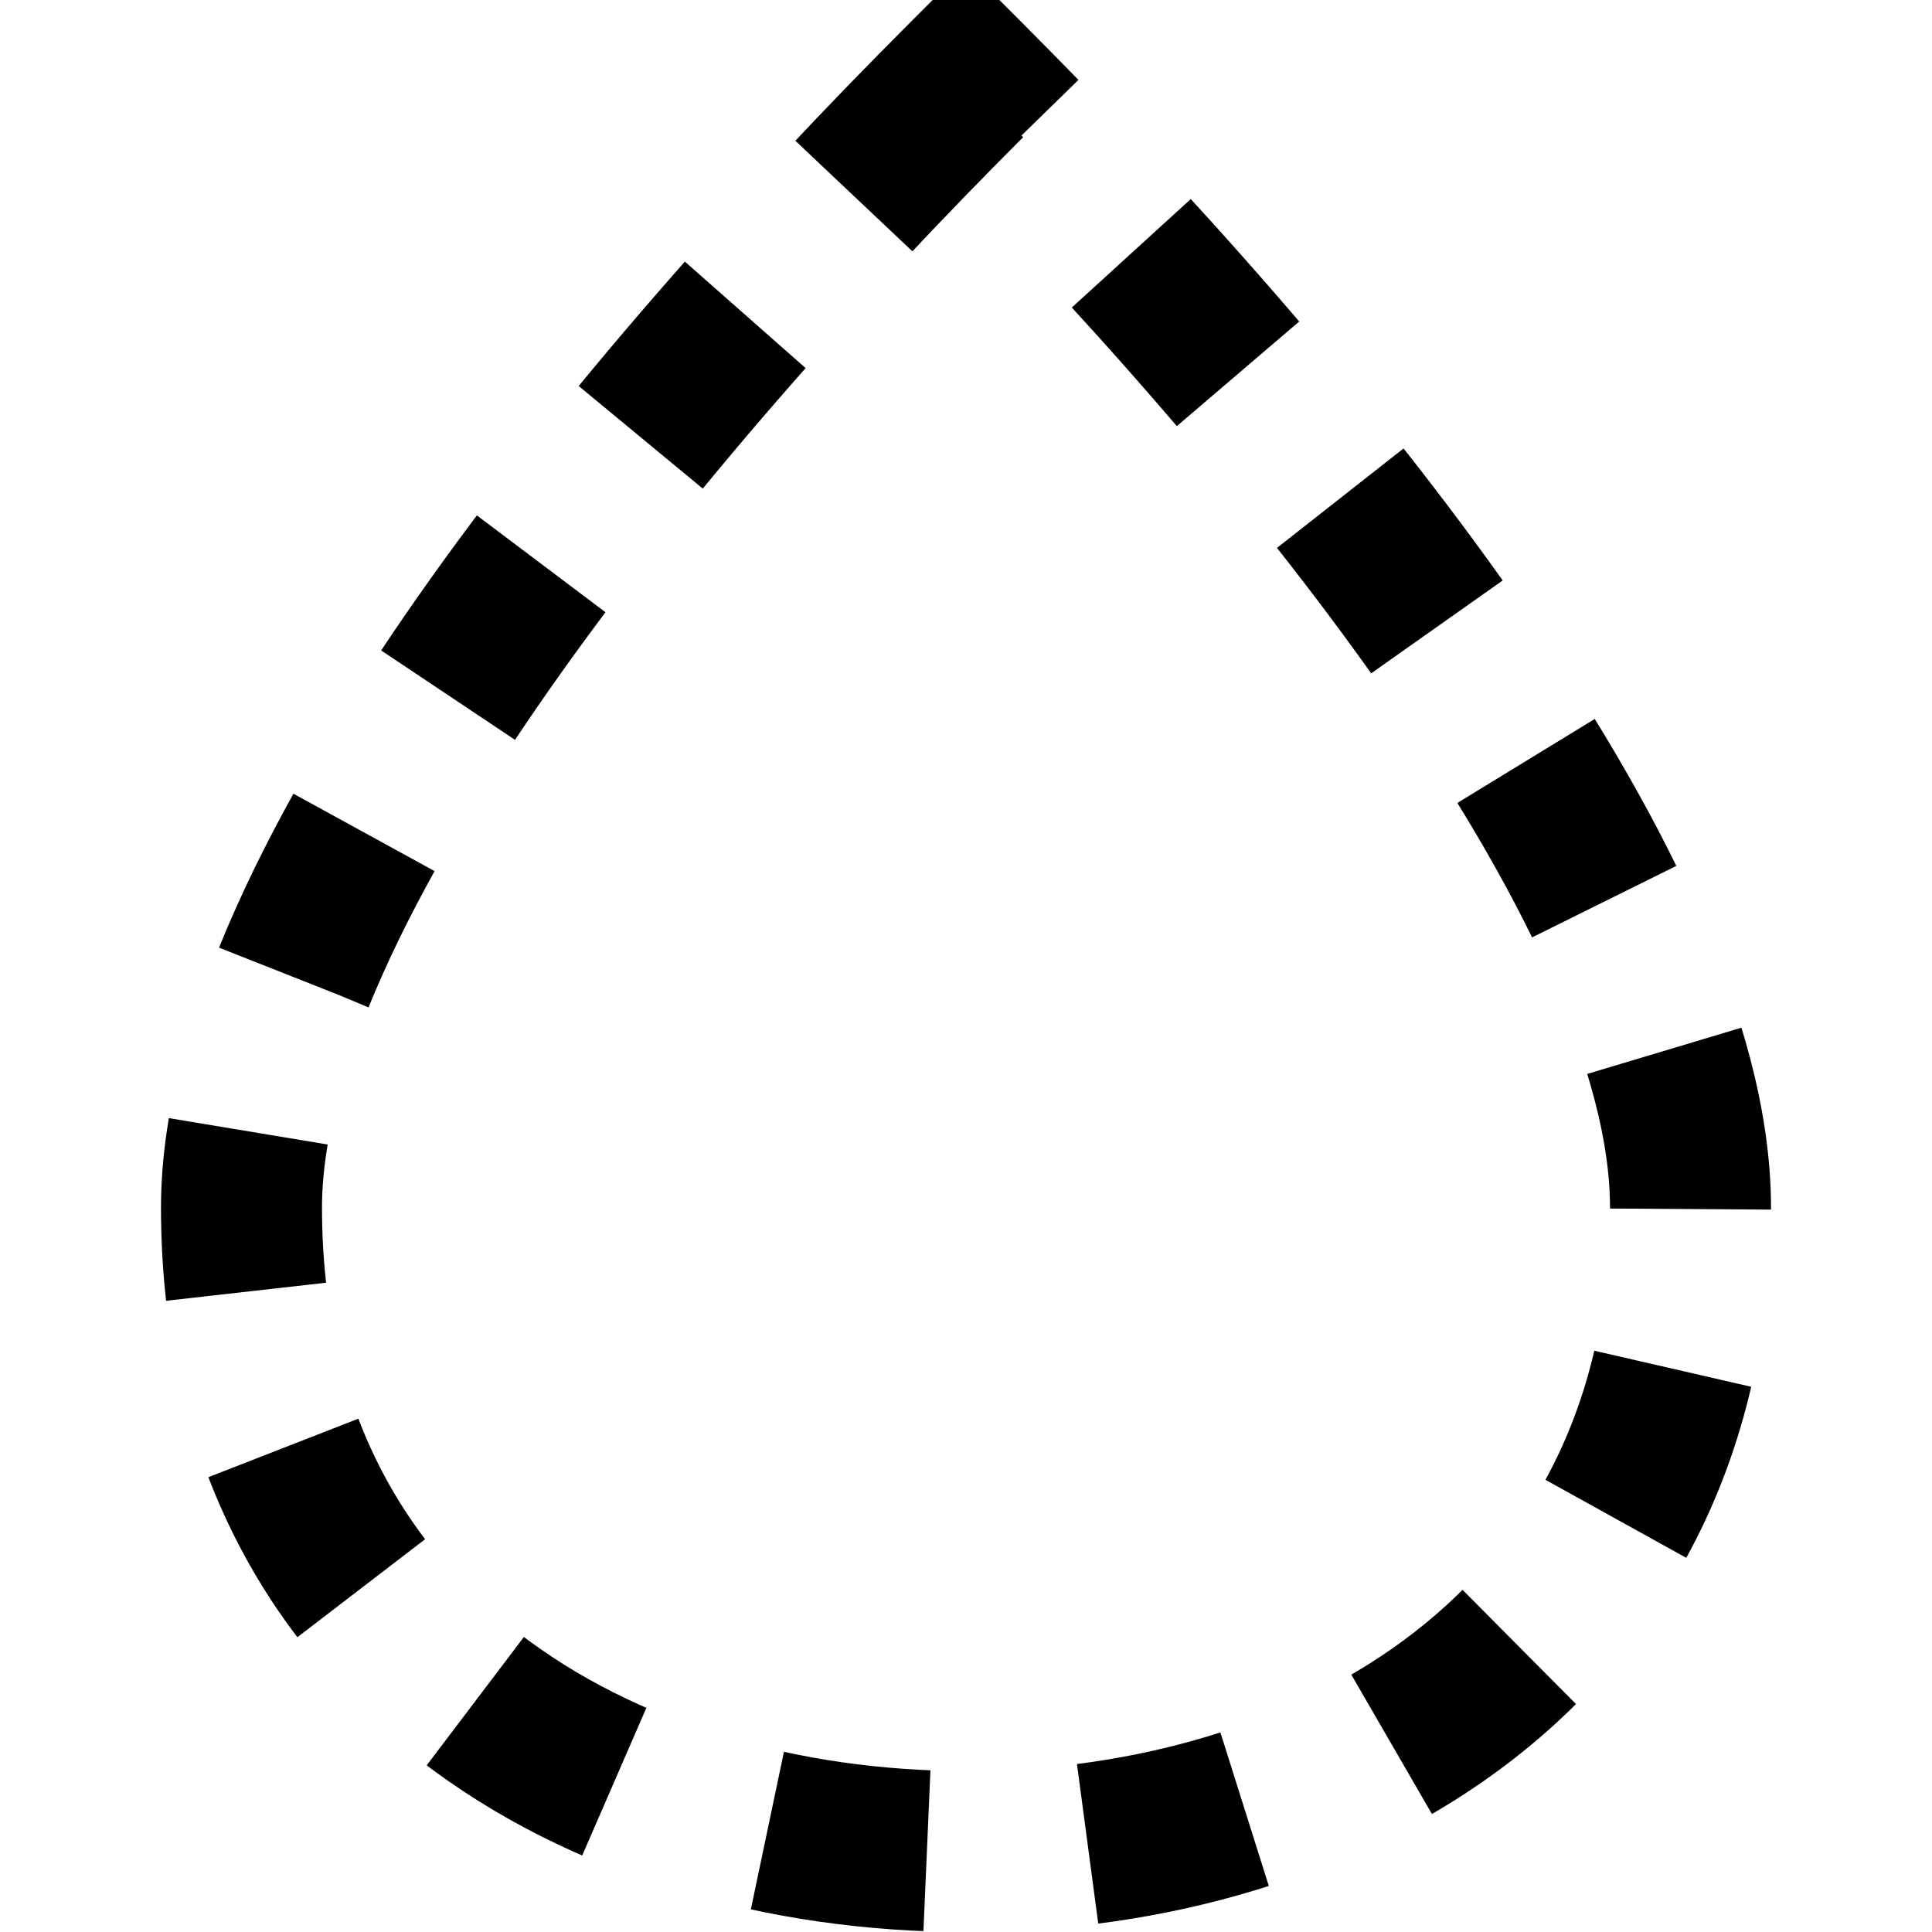
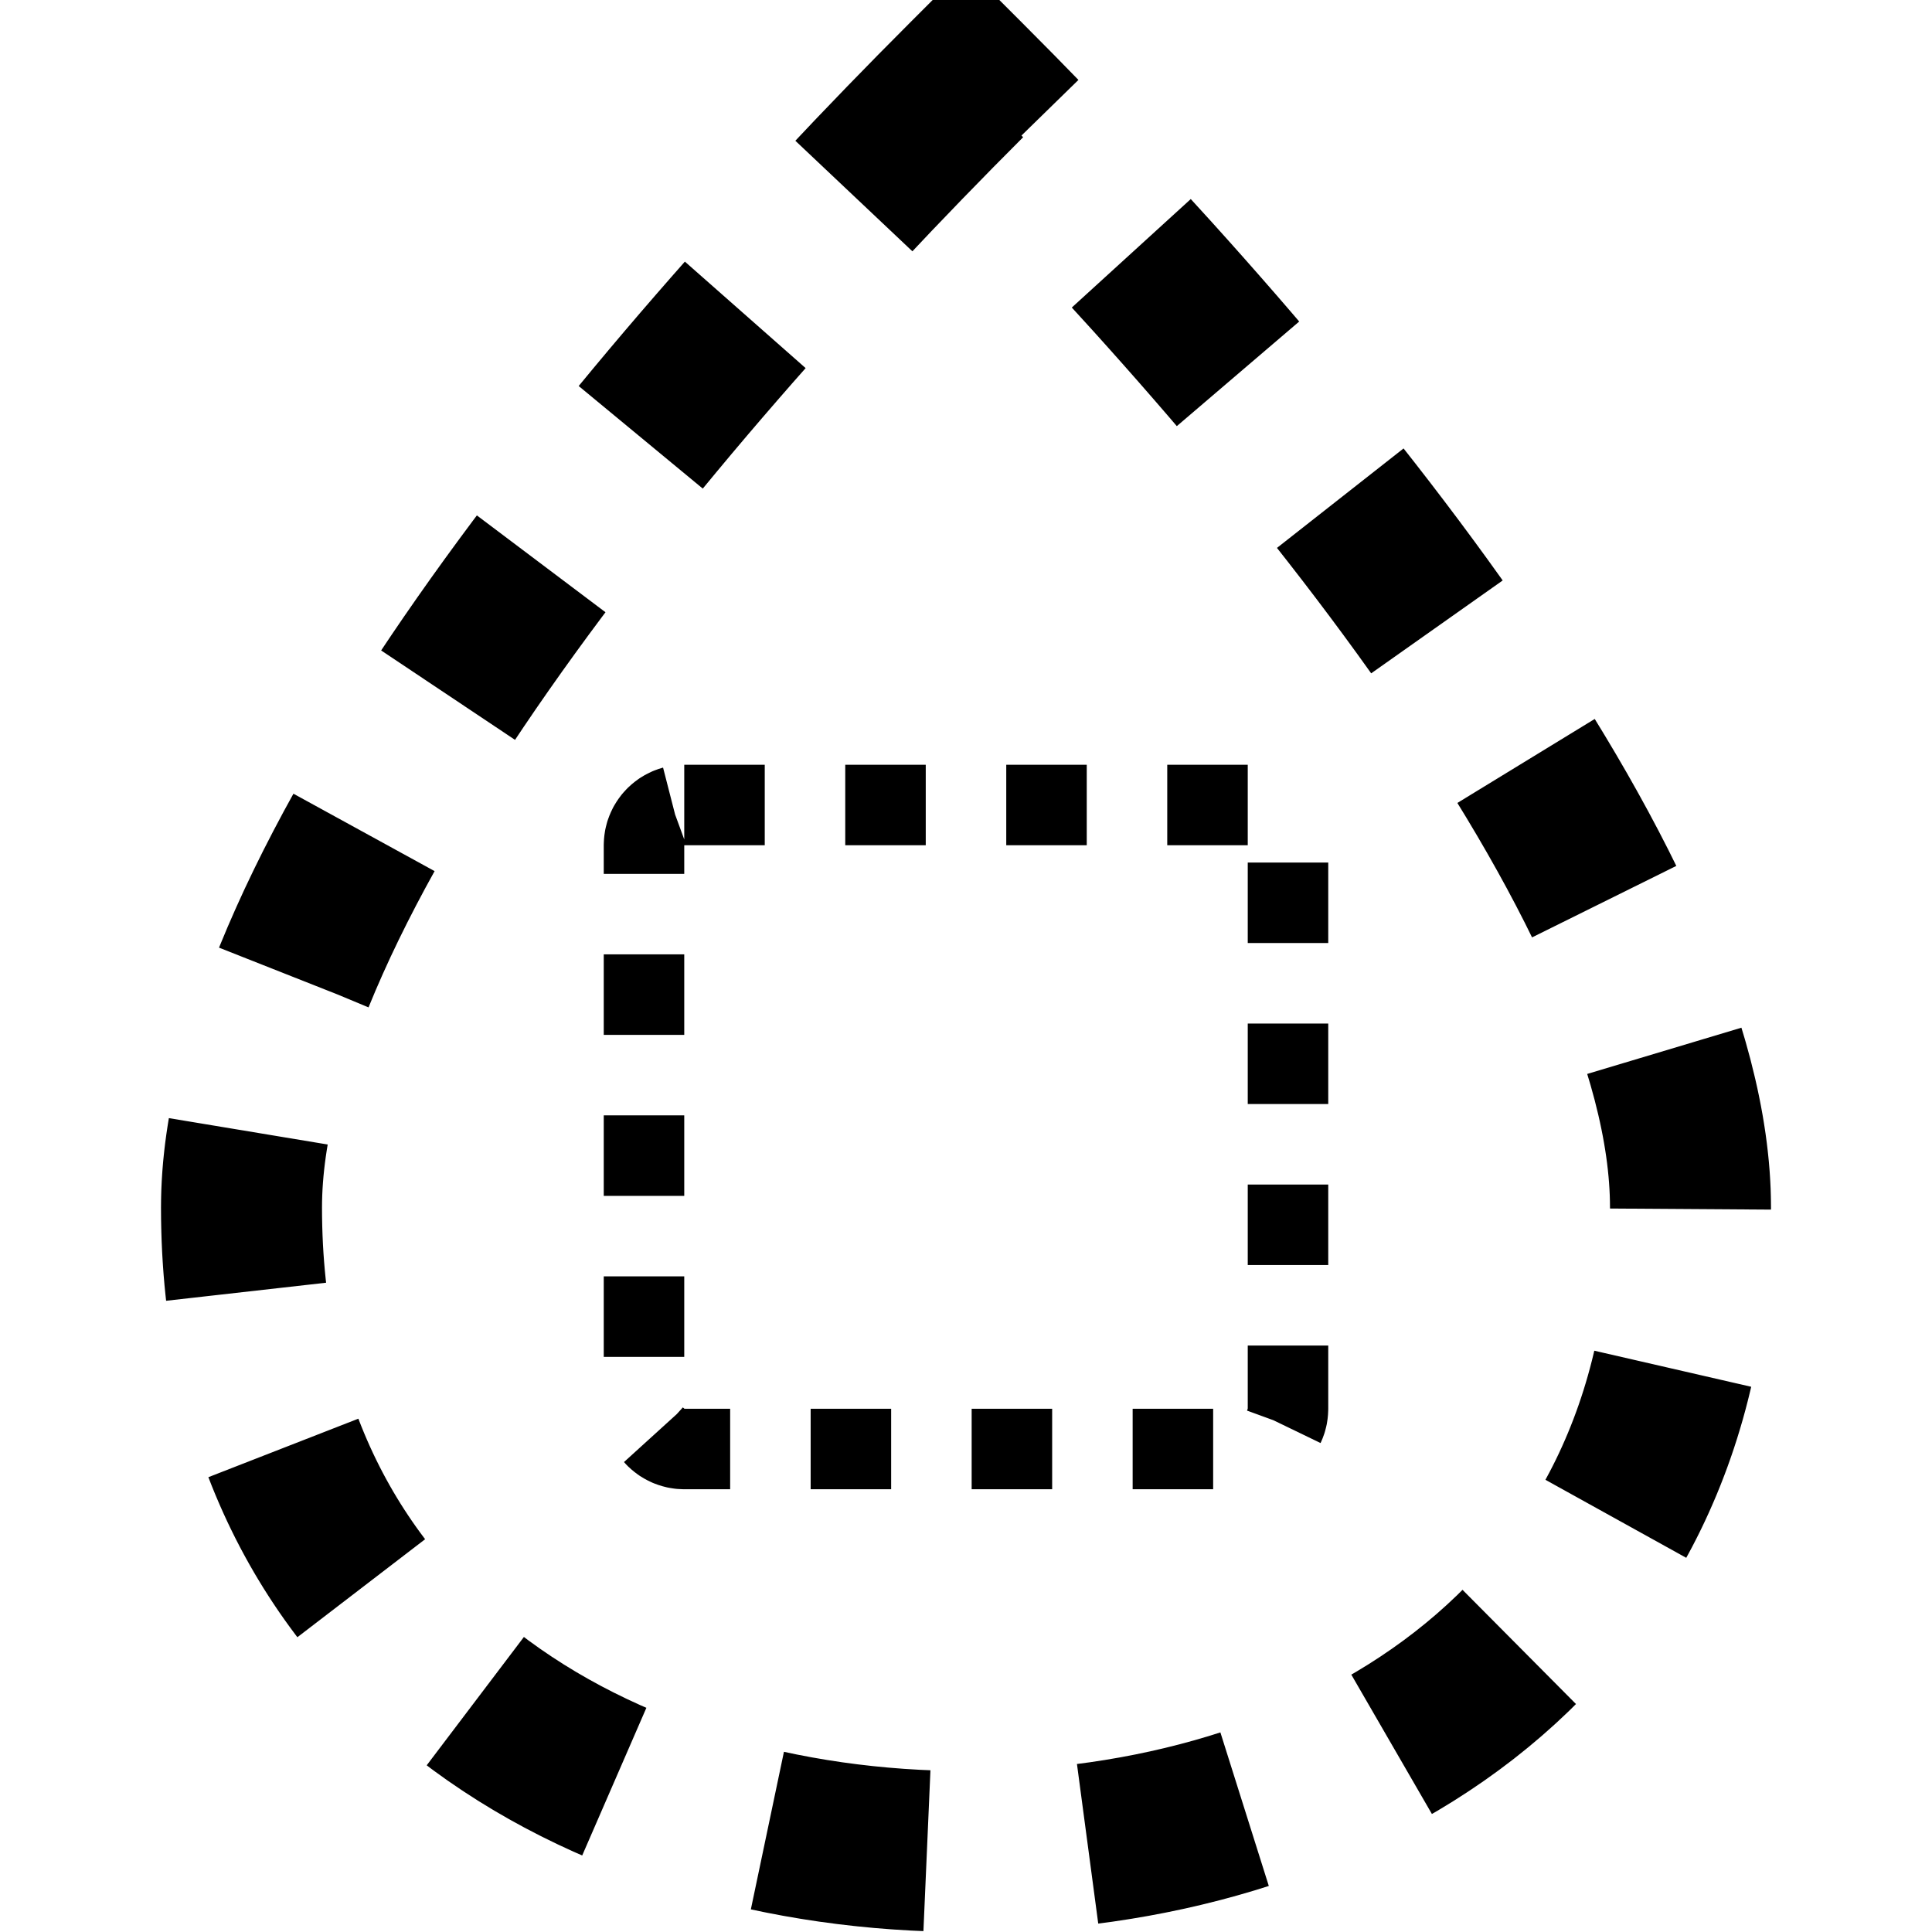
<svg xmlns="http://www.w3.org/2000/svg" width="24" height="24" viewBox="0 0 24 24" fill="none">
  <path d="M12 1 C 8 5 3 11 3 15 C 3 20.5 7.5 23 12 23 C 16.5 23 21 20.5 21 15 C 21 11 16 5 12 1 Z" fill="none" stroke="#000" stroke-width="2" stroke-dasharray="2 2" />
+   <rect x="8" y="10" width="8" height="8" rx="0.5" fill="none" stroke="#000" stroke-width="1" stroke-dasharray="1 1" />
</svg>
